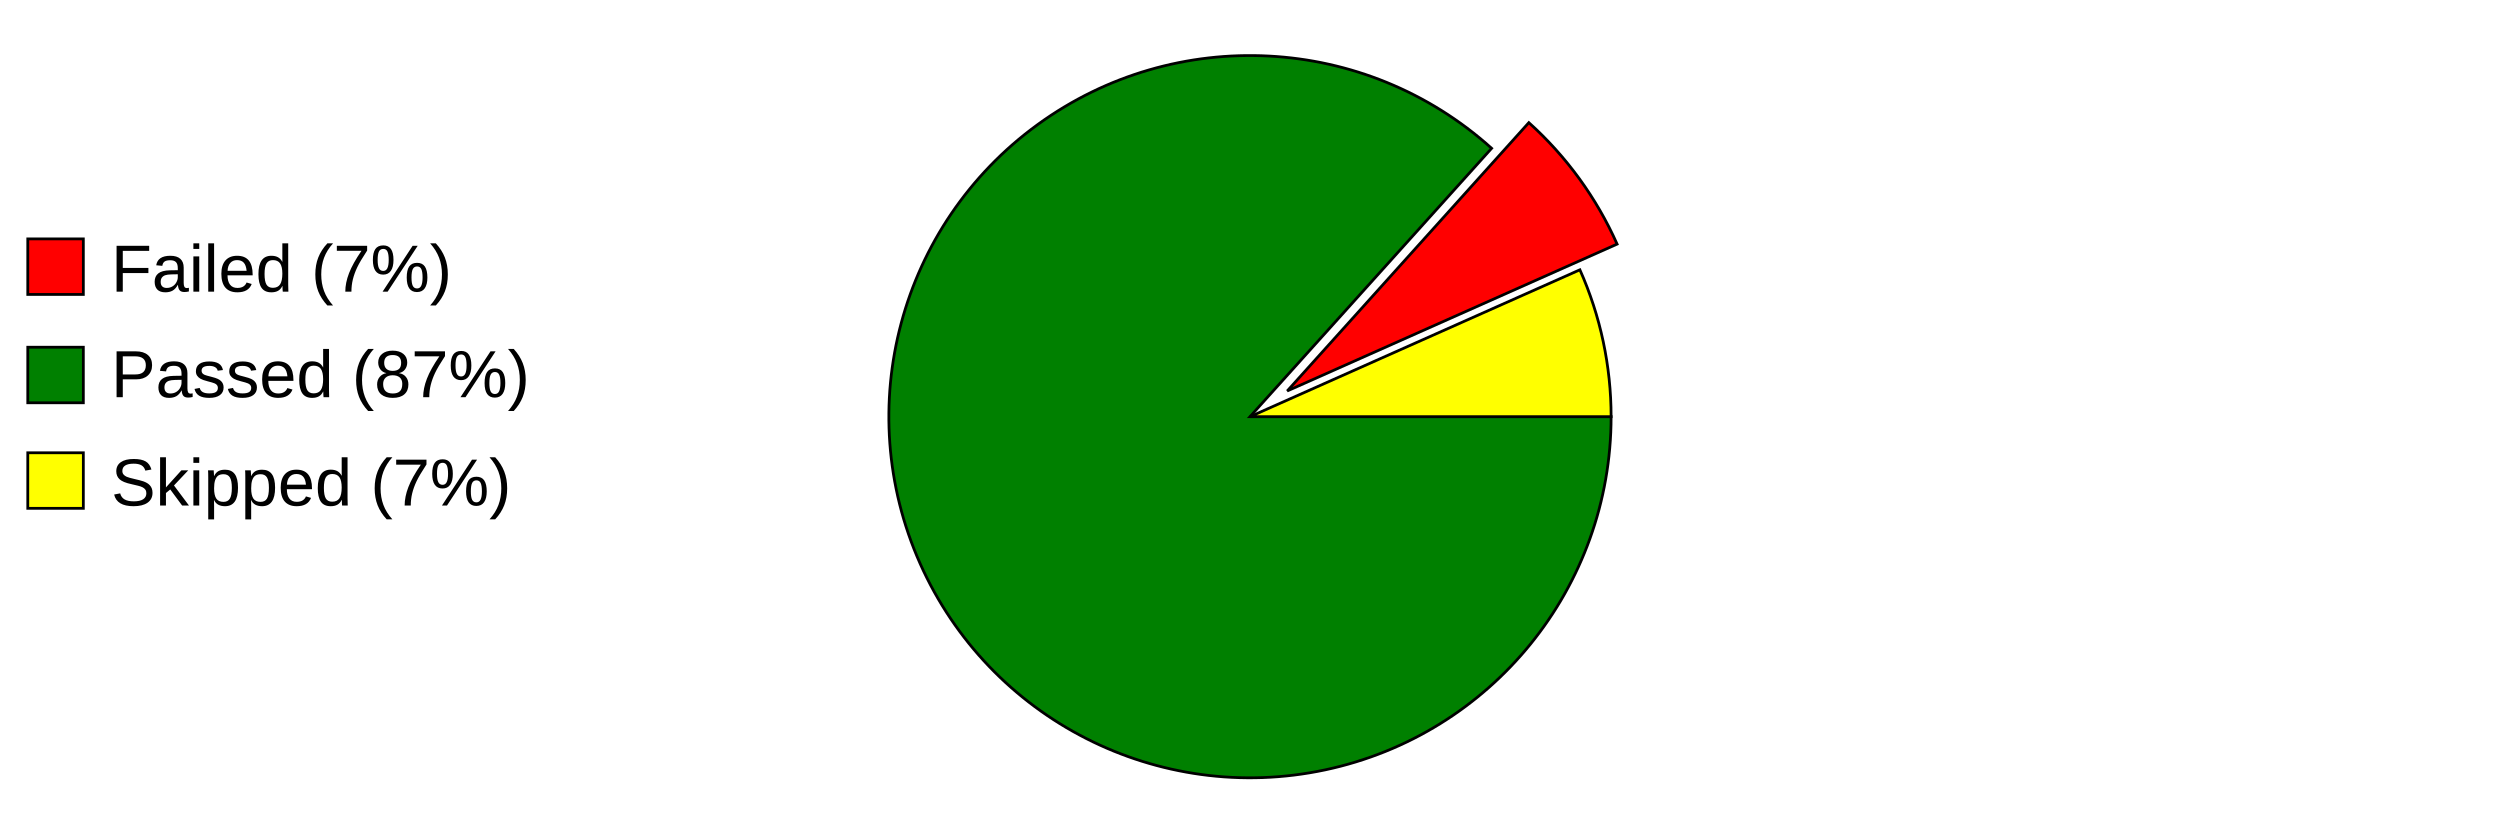
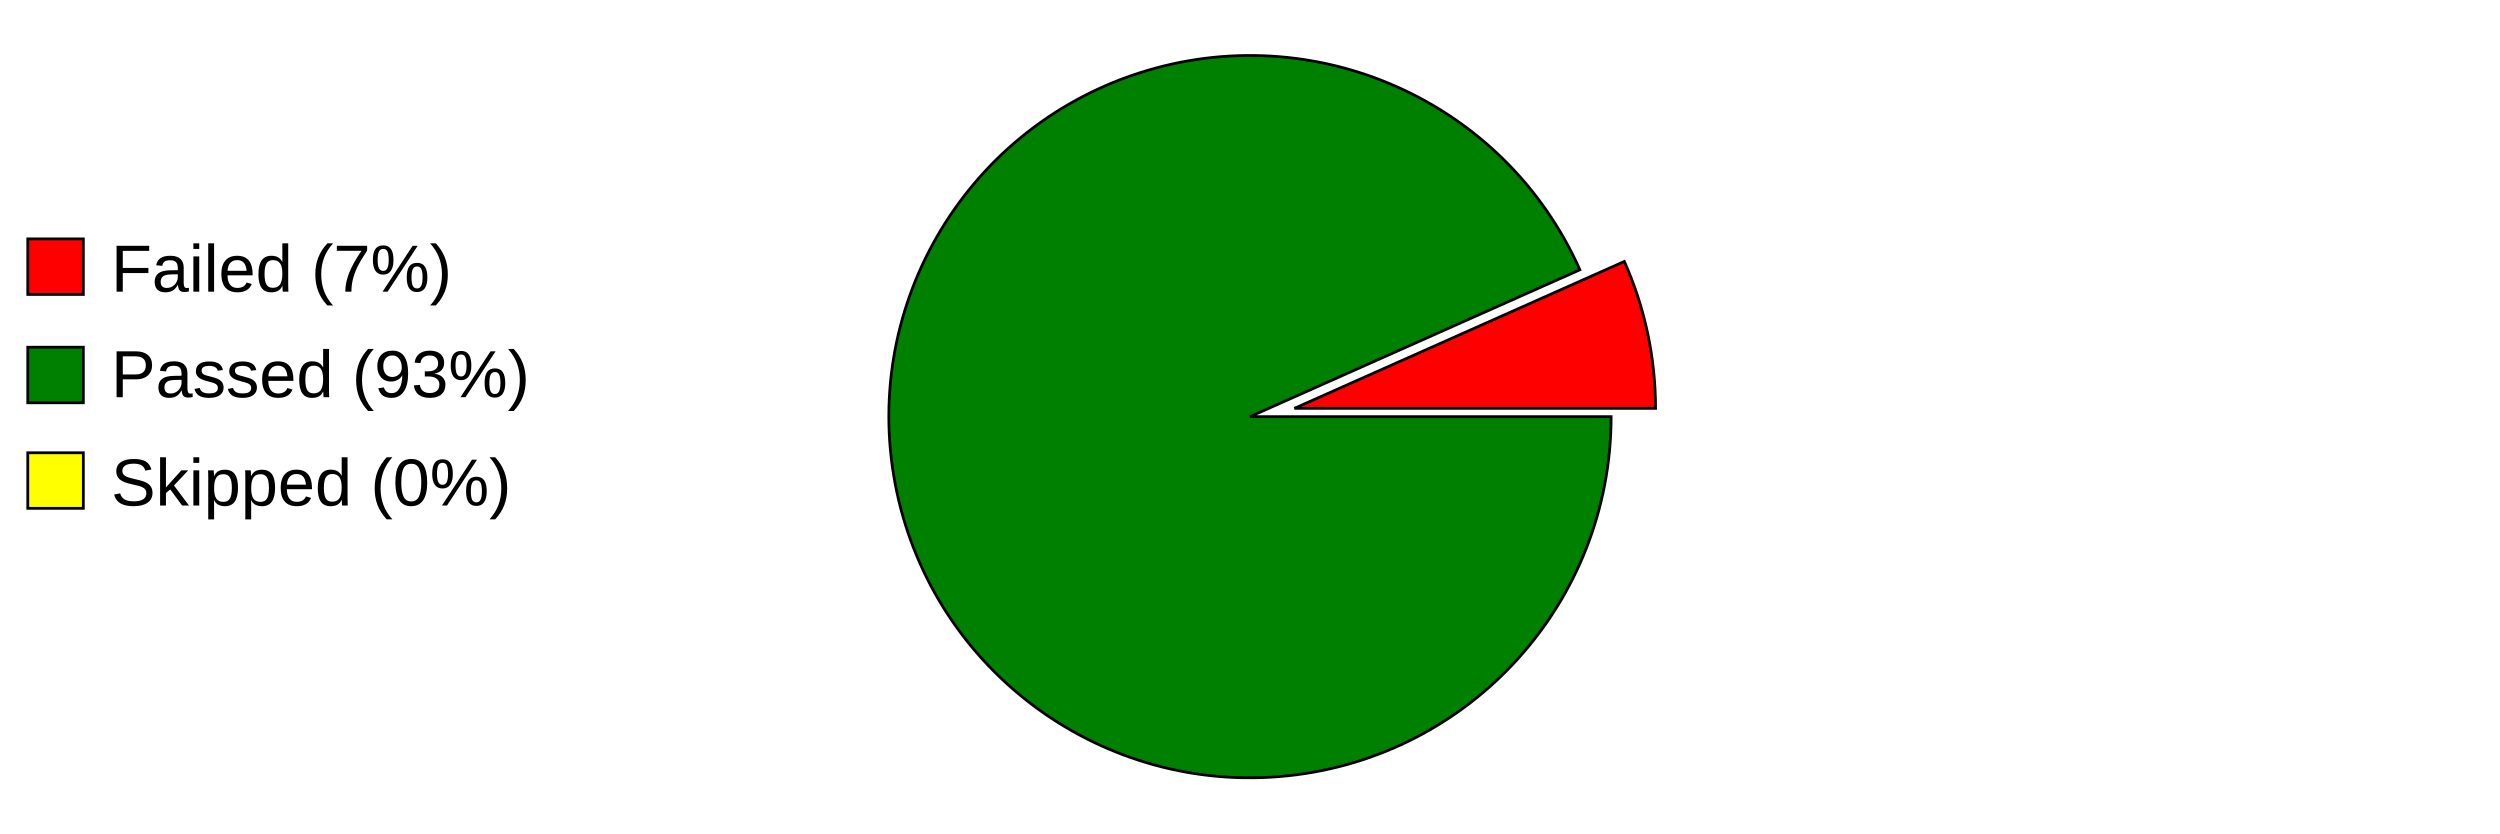
<svg xmlns="http://www.w3.org/2000/svg" preserveAspectRatio="xMidYMid meet" width="600" height="200" viewBox="0 0 900 300">
  <defs>
    <style type="text/css">
                        
				            .axistitle { font-weight:bold; font-size:24px; font-family:Arial; text-anchor:middle; }
				            .xgrid, .ygrid, .legendtext { font-weight:normal; font-size:24px; font-family:Arial; }
				            .xgrid {text-anchor:middle;}
				            .ygrid {text-anchor:end;}
				            .gridline { stroke:black; stroke-width:1; }
				            .values { fill:black; stroke:none; text-anchor:middle; font-size:12px; font-weight:bold; }
	   		            
                    </style>
  </defs>
  <svg id="graphzone" preserveAspectRatio="xMidYMid meet" x="0" y="0">
    <rect style="fill:red;stroke-width:1;stroke:black;" x="10" y="86" width="20" height="20" />
    <text class="legendtext" x="40" y="105">Failed (7%)
                    </text>
    <rect style="fill:green;stroke-width:1;stroke:black;" x="10" y="125" width="20" height="20" />
-     <text class="legendtext" x="40" y="143">Passed (87%)
+     <text class="legendtext" x="40" y="143">Passed (93%)
                    </text>
    <rect style="fill:yellow;stroke-width:1;stroke:black;" x="10" y="163" width="20" height="20" />
-     <text class="legendtext" x="40" y="182">Skipped (7%)
+     <text class="legendtext" x="40" y="182">Skipped (0%)
                    </text>
    <g style="stroke:black;stroke-width:1" transform="translate(450,150)">
-       <g style="fill:red" transform="rotate(-24) translate(16, -3)">
+       <g style="fill:red" transform="rotate(-0) translate(16, -3)">
        <path d="M 0 0 h 130 A 130,130 0,0,0 118.761,-52.876 z" />
      </g>
-       <g style="fill:green" transform="rotate(-48)">
-         <path d="M 0 0 h 130 A 130,130 0,1,0 86.987,96.609 z" />
-       </g>
-       <g style="fill:yellow" transform="rotate(360)">
-         <path d="M 0 0 h 130 A 130,130 0,0,0 118.761,-52.876 z" />
+       <g style="fill:green" transform="rotate(-24)">
+         <path d="M 0 0 h 130 A 130,130 0,1,0 118.761,52.876 z" />
      </g>
    </g>
  </svg>
</svg>
